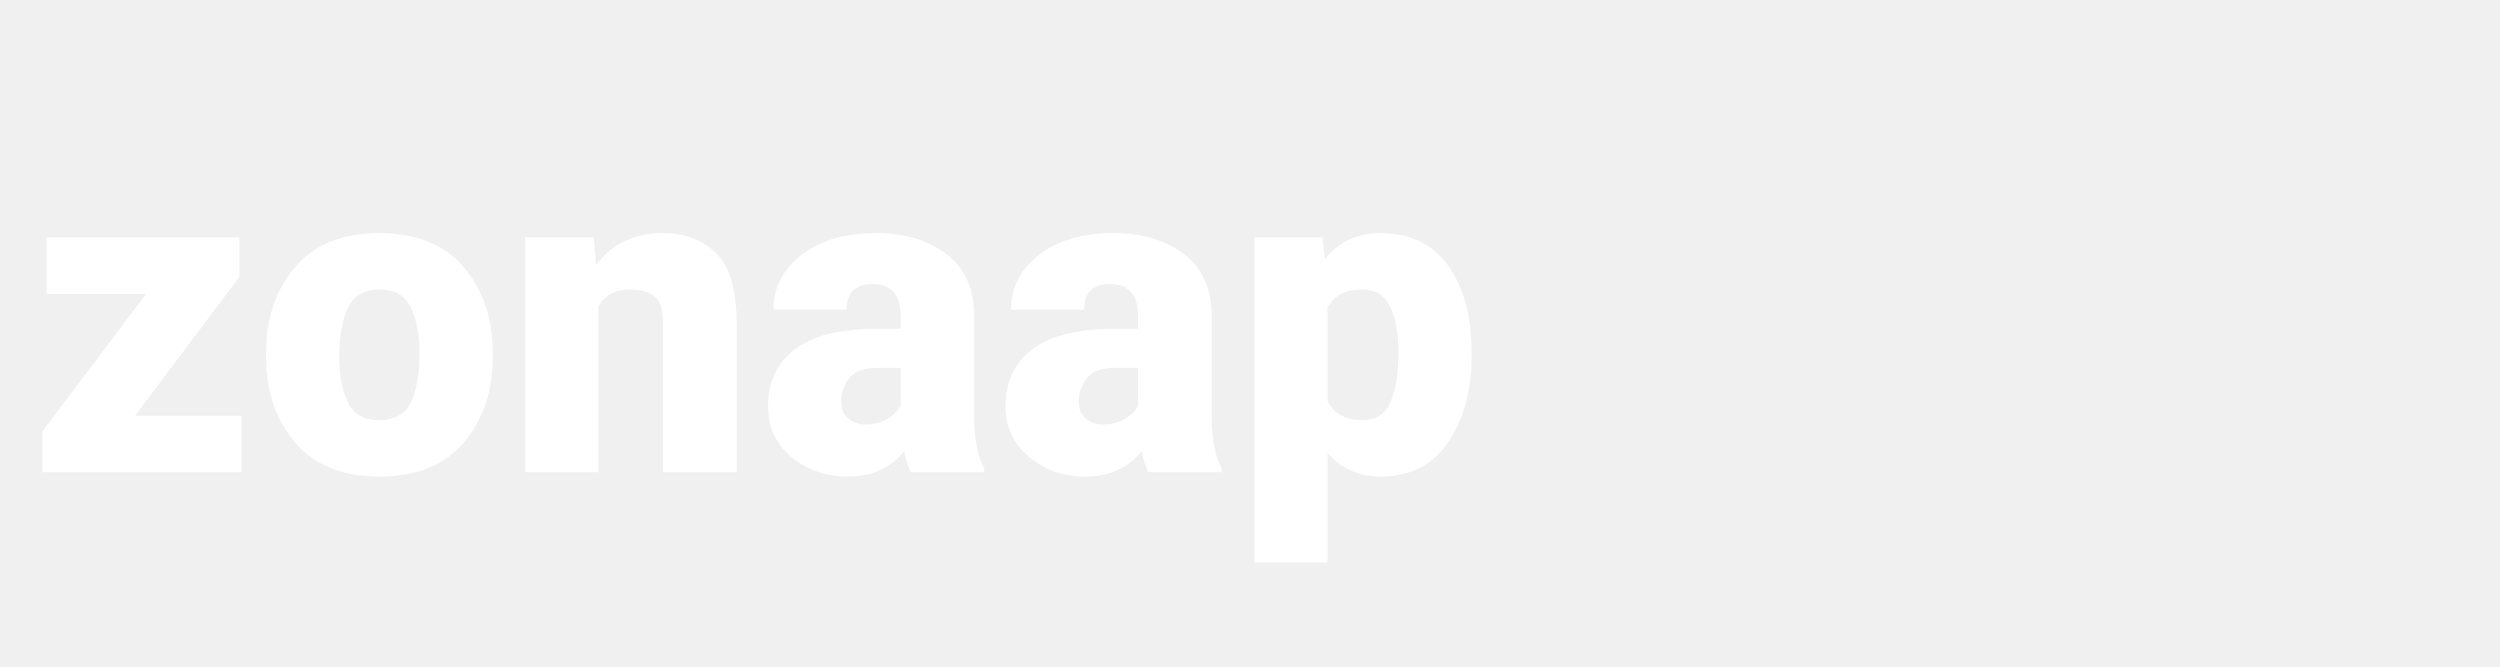
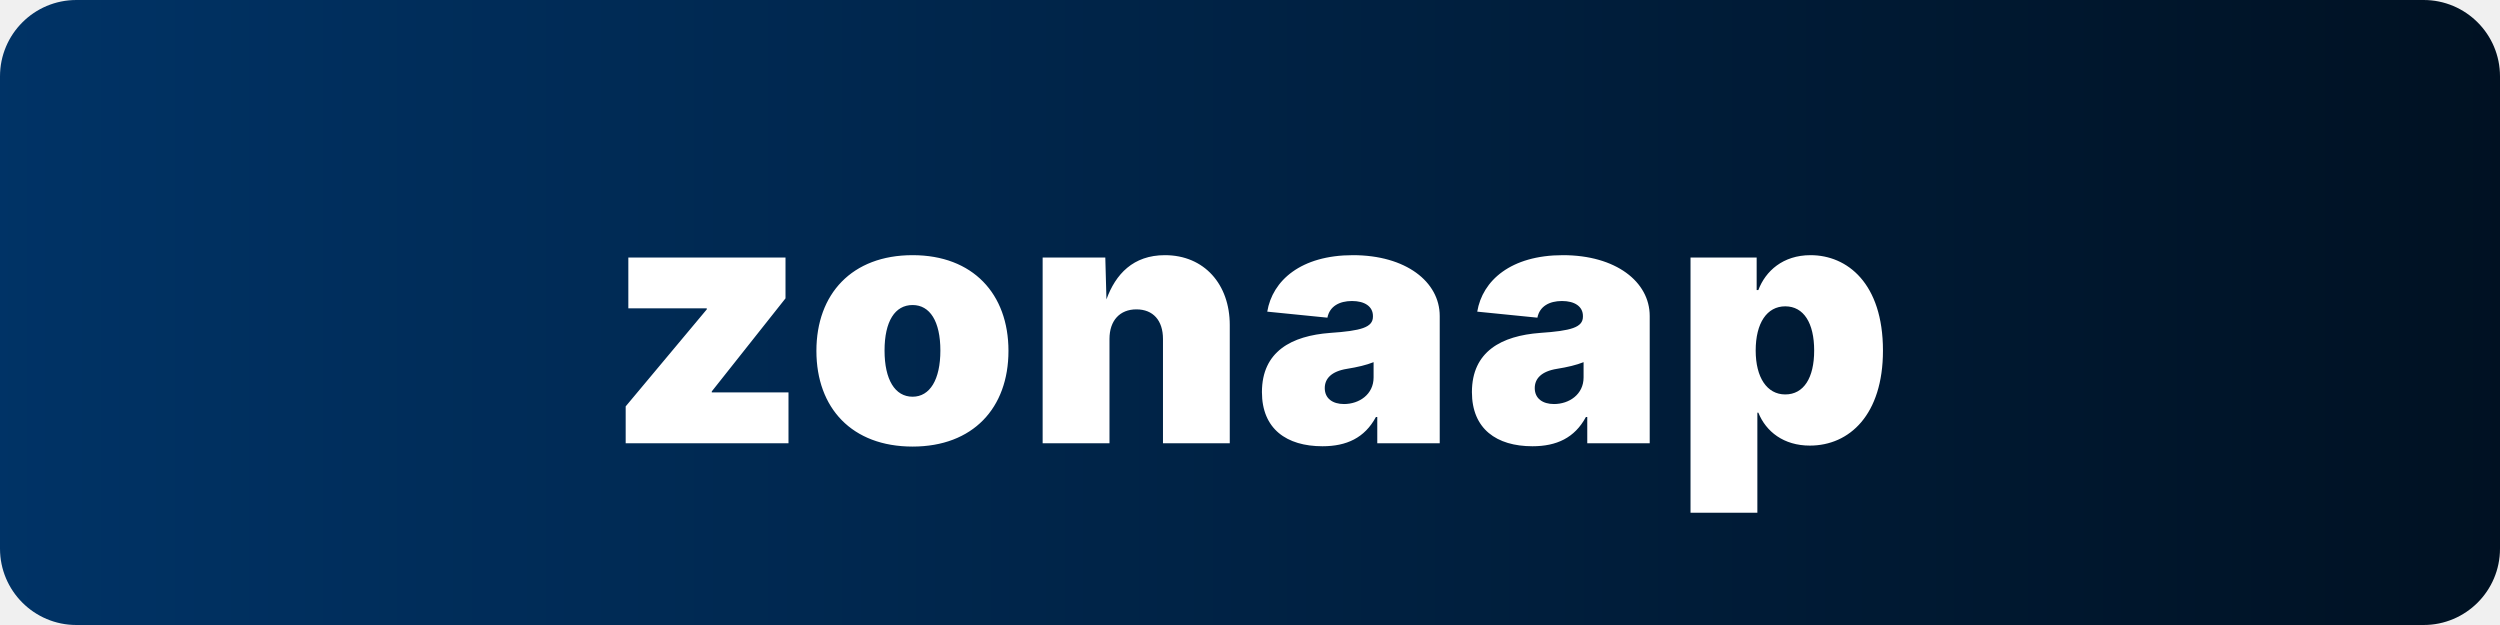
- <svg xmlns="http://www.w3.org/2000/svg" viewBox="0 0 900 240">
+ <svg xmlns="http://www.w3.org/2000/svg" viewBox="0 0 720 180" width="720" height="180">
  <defs>
-     <style>
-       .txt { fill: #ffffff; font-family: 'Segoe UI', Roboto, Arial, sans-serif; font-weight: 900; font-size: 160px; letter-spacing: .5px; }
-     </style>
+     <linearGradient id="bg" x1="0" x2="1">
+       <stop offset="0" stop-color="#003366" />
+       <stop offset="1" stop-color="#001122" />
+     </linearGradient>
  </defs>
-   <text class="txt" x="10" y="170">zonaap</text>
+   <rect width="720" height="180" rx="22" fill="url(#bg)" />
+   <g font-family="Inter, system-ui, -apple-system, Roboto, Arial" font-weight="900" font-size="98" fill="#ffffff">
+     <text x="50%" y="50%" dominant-baseline="middle" text-anchor="middle" letter-spacing="2">zonaap</text>
+   </g>
</svg>
